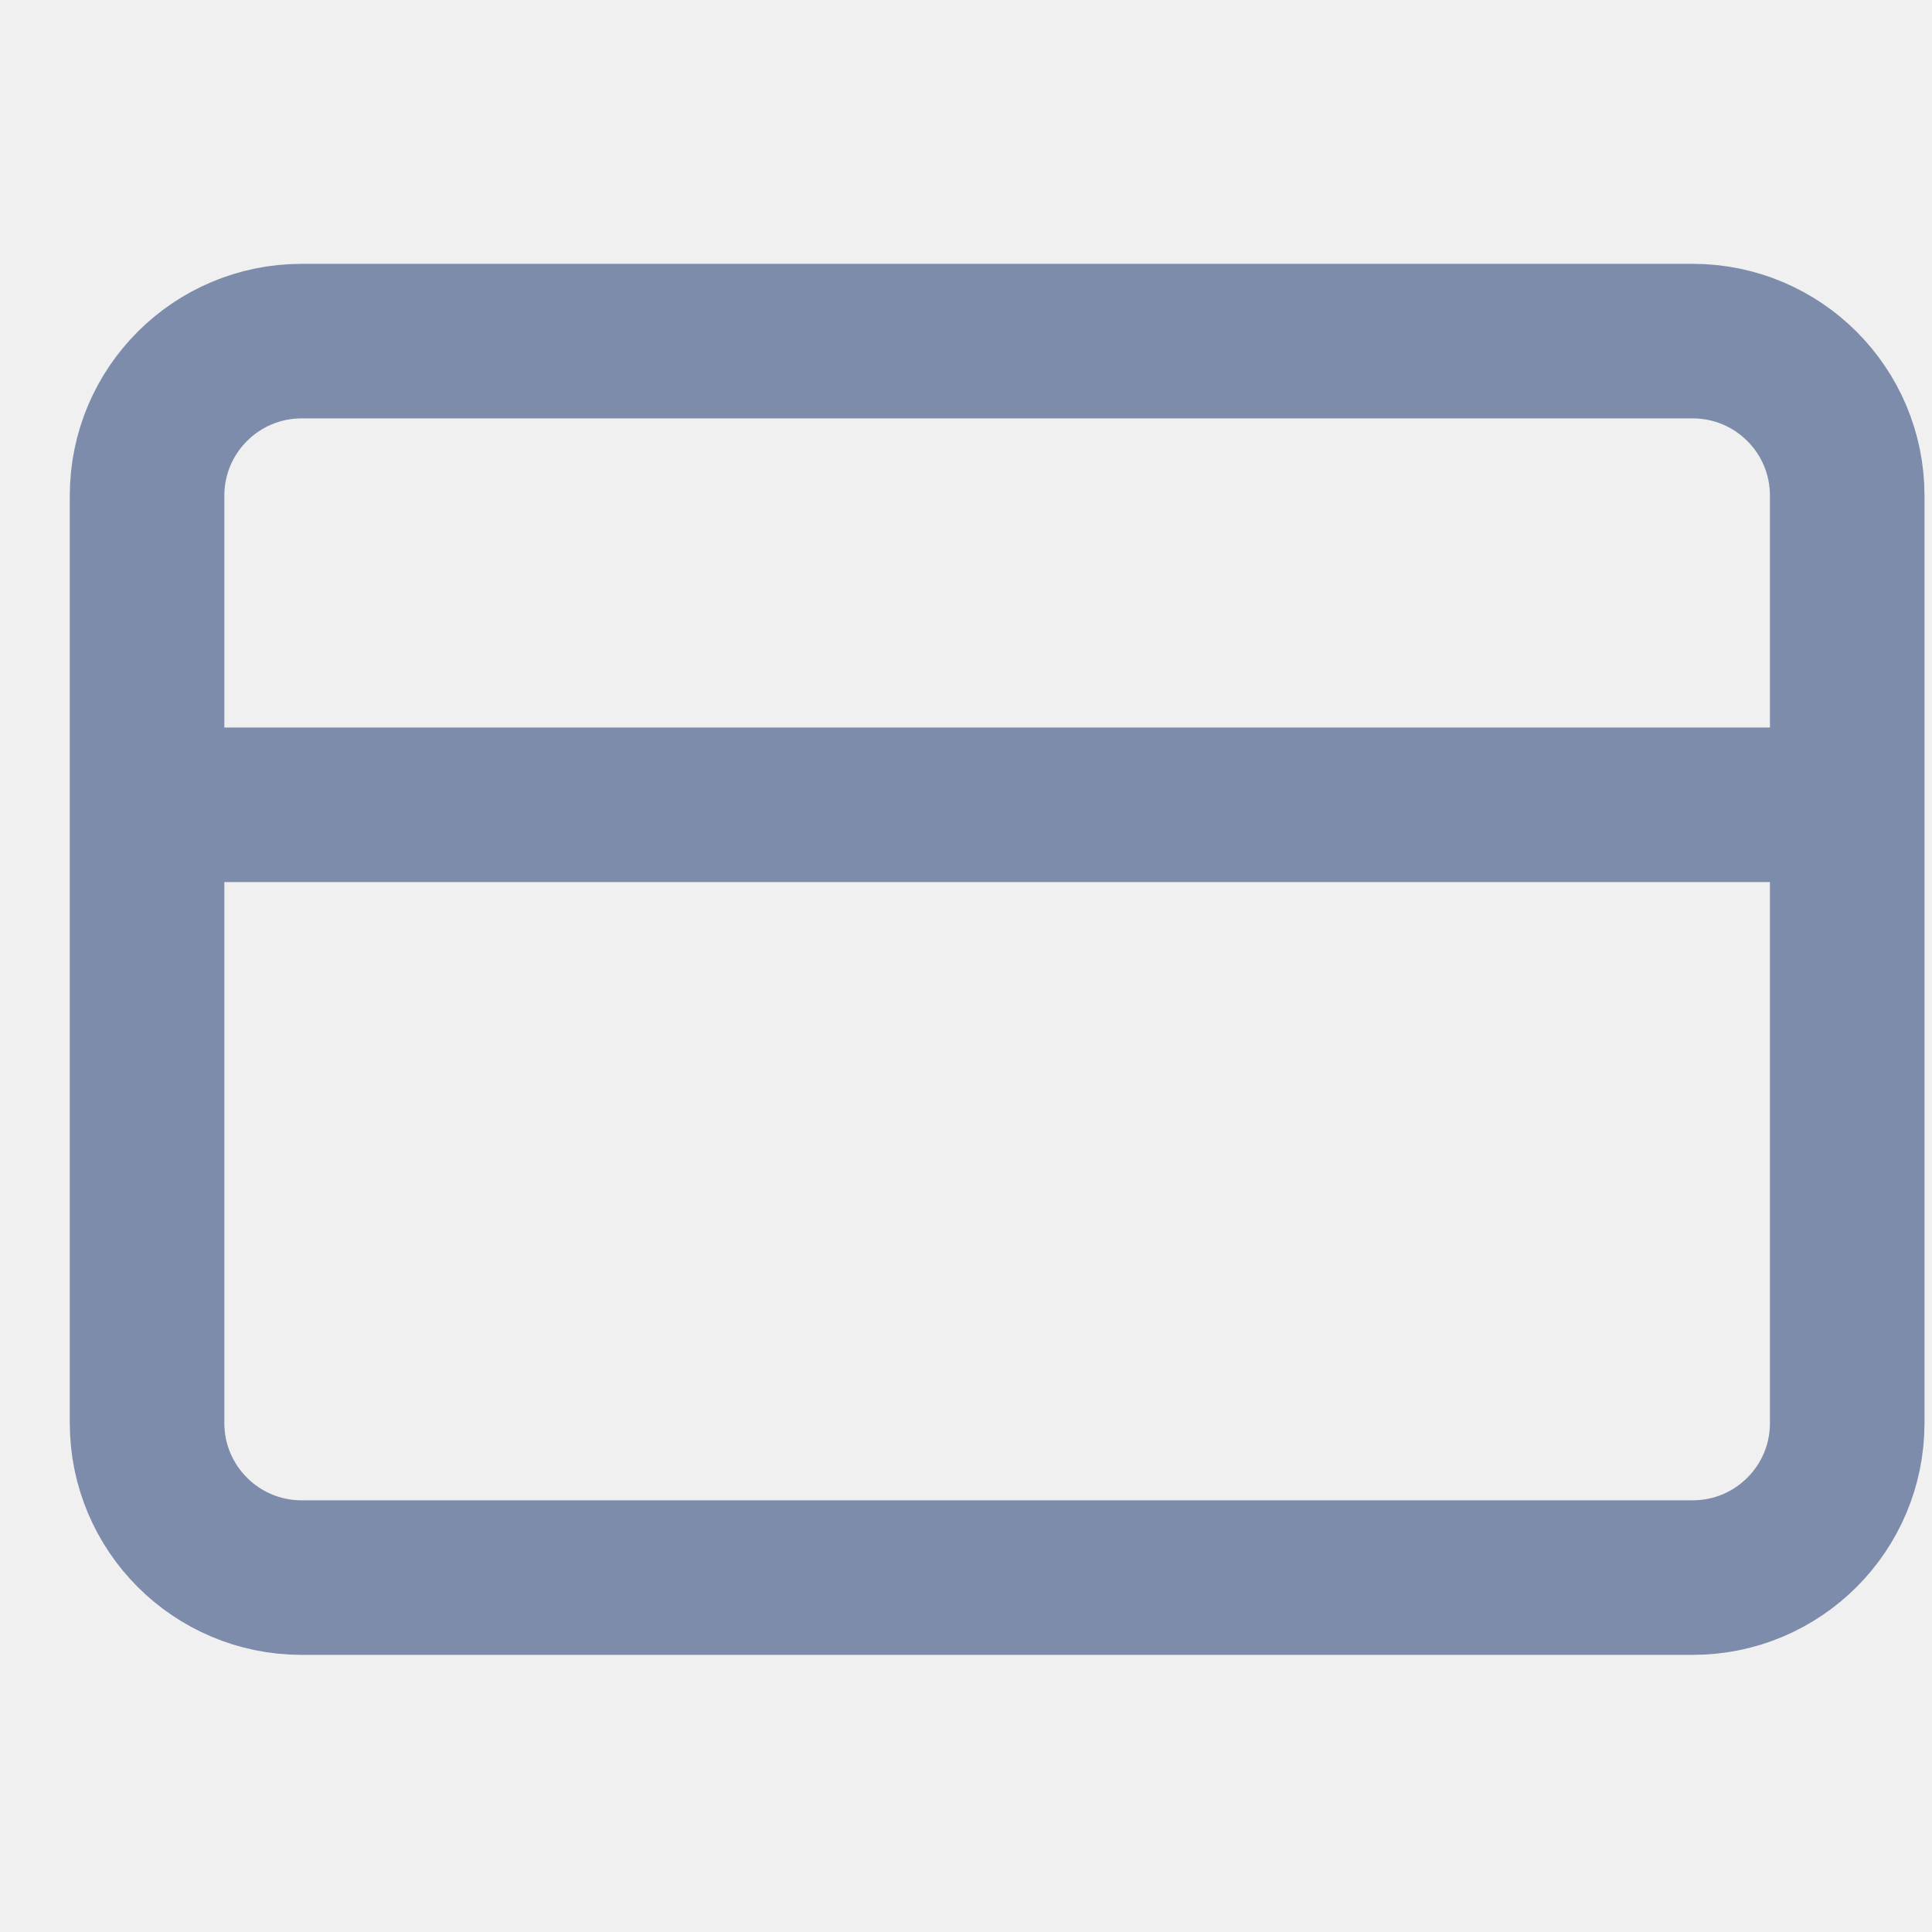
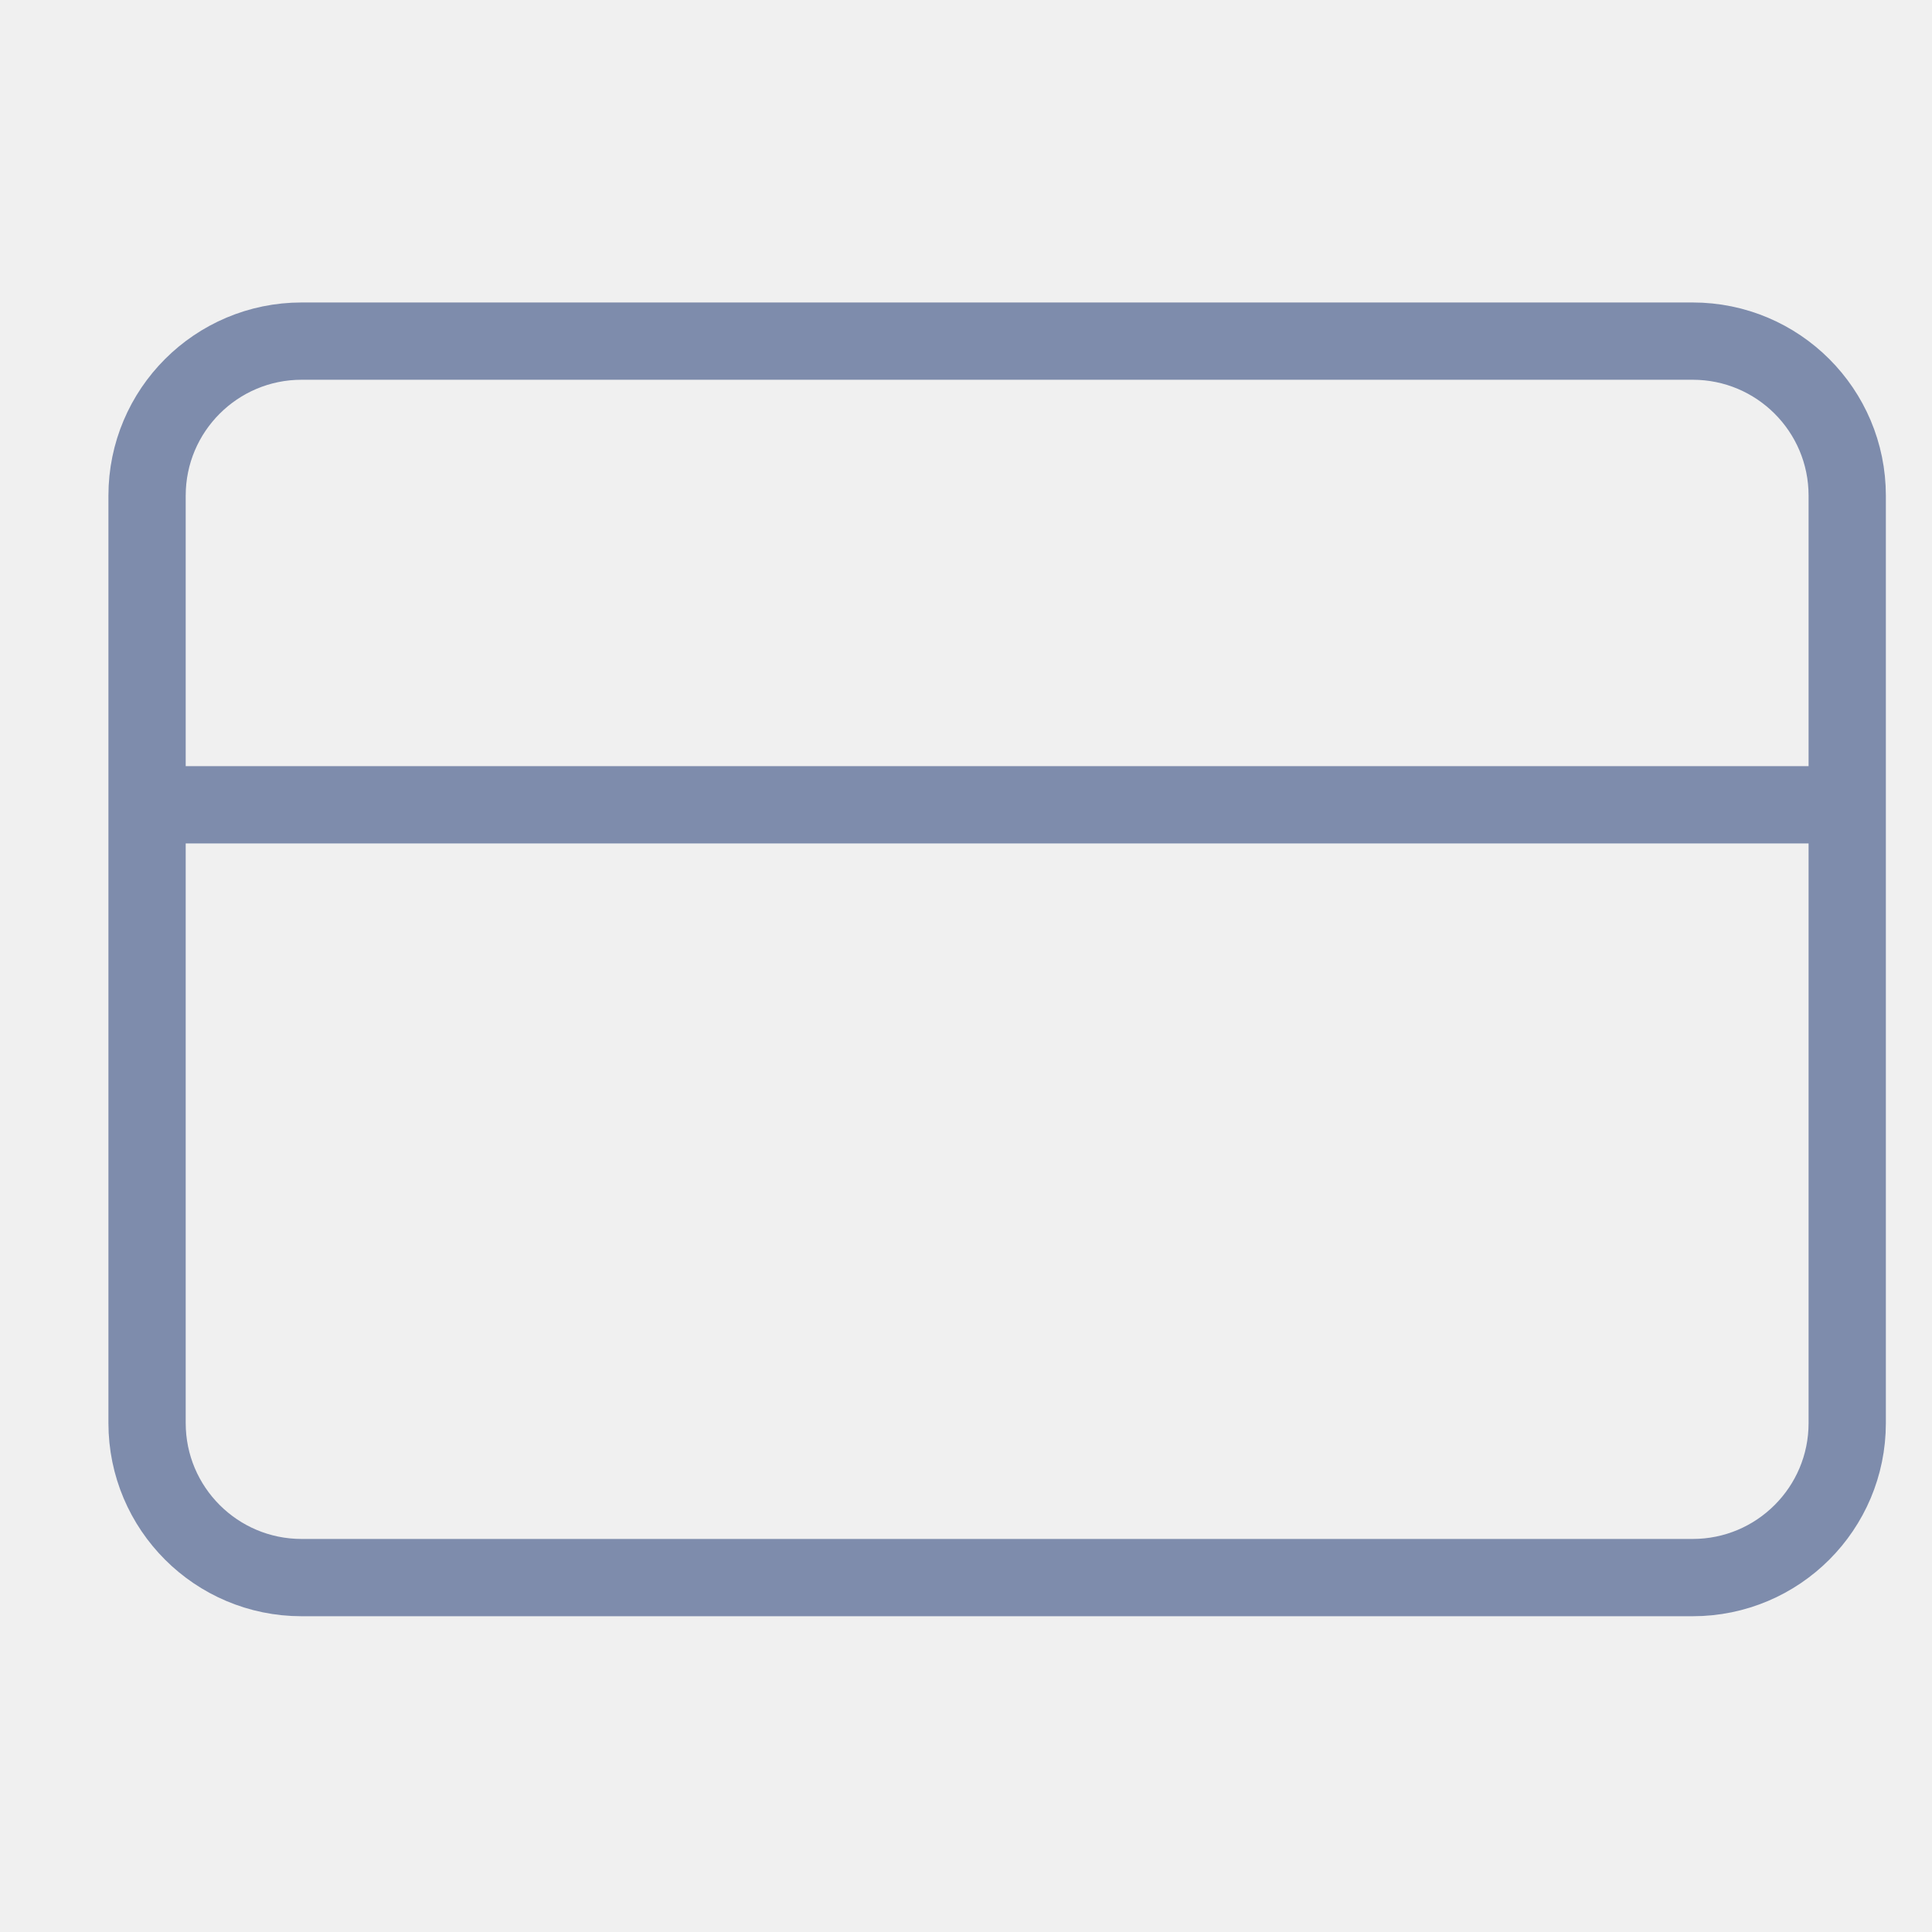
<svg xmlns="http://www.w3.org/2000/svg" className="icon me-3" width="25" height="25" viewBox="0 0 25 25" fill="none">
  <g clip-path="url(#clip0)">
-     <path d="M21.903 4.414H3.903C2.799 4.414 1.903 5.309 1.903 6.414V18.414C1.903 19.519 2.799 20.414 3.903 20.414H21.903C23.008 20.414 23.903 19.519 23.903 18.414V6.414C23.903 5.309 23.008 4.414 21.903 4.414Z" stroke="#7E8CAC" stroke-width="2" strokeLinecap="round" stroke-linejoin="round" />
-     <path d="M1.903 10.414H23.903" stroke="#7E8CAC" stroke-width="2" strokeLinecap="round" stroke-linejoin="round" />
+     <path d="M21.903 4.414H3.903C2.799 4.414 1.903 5.309 1.903 6.414V18.414C1.903 19.519 2.799 20.414 3.903 20.414H21.903C23.008 20.414 23.903 19.519 23.903 18.414V6.414C23.903 5.309 23.008 4.414 21.903 4.414Z" stroke="#7E8CAC" strokeWidth="2" strokeLinecap="round" stroke-linejoin="round" />
+     <path d="M1.903 10.414H23.903" stroke="#7E8CAC" strokeWidth="2" strokeLinecap="round" stroke-linejoin="round" />
  </g>
  <defs>
    <clipPath id="clip0">
      <rect width="24" height="24" fill="white" transform="translate(0.90332 0.414062)" />
    </clipPath>
  </defs>
</svg>
